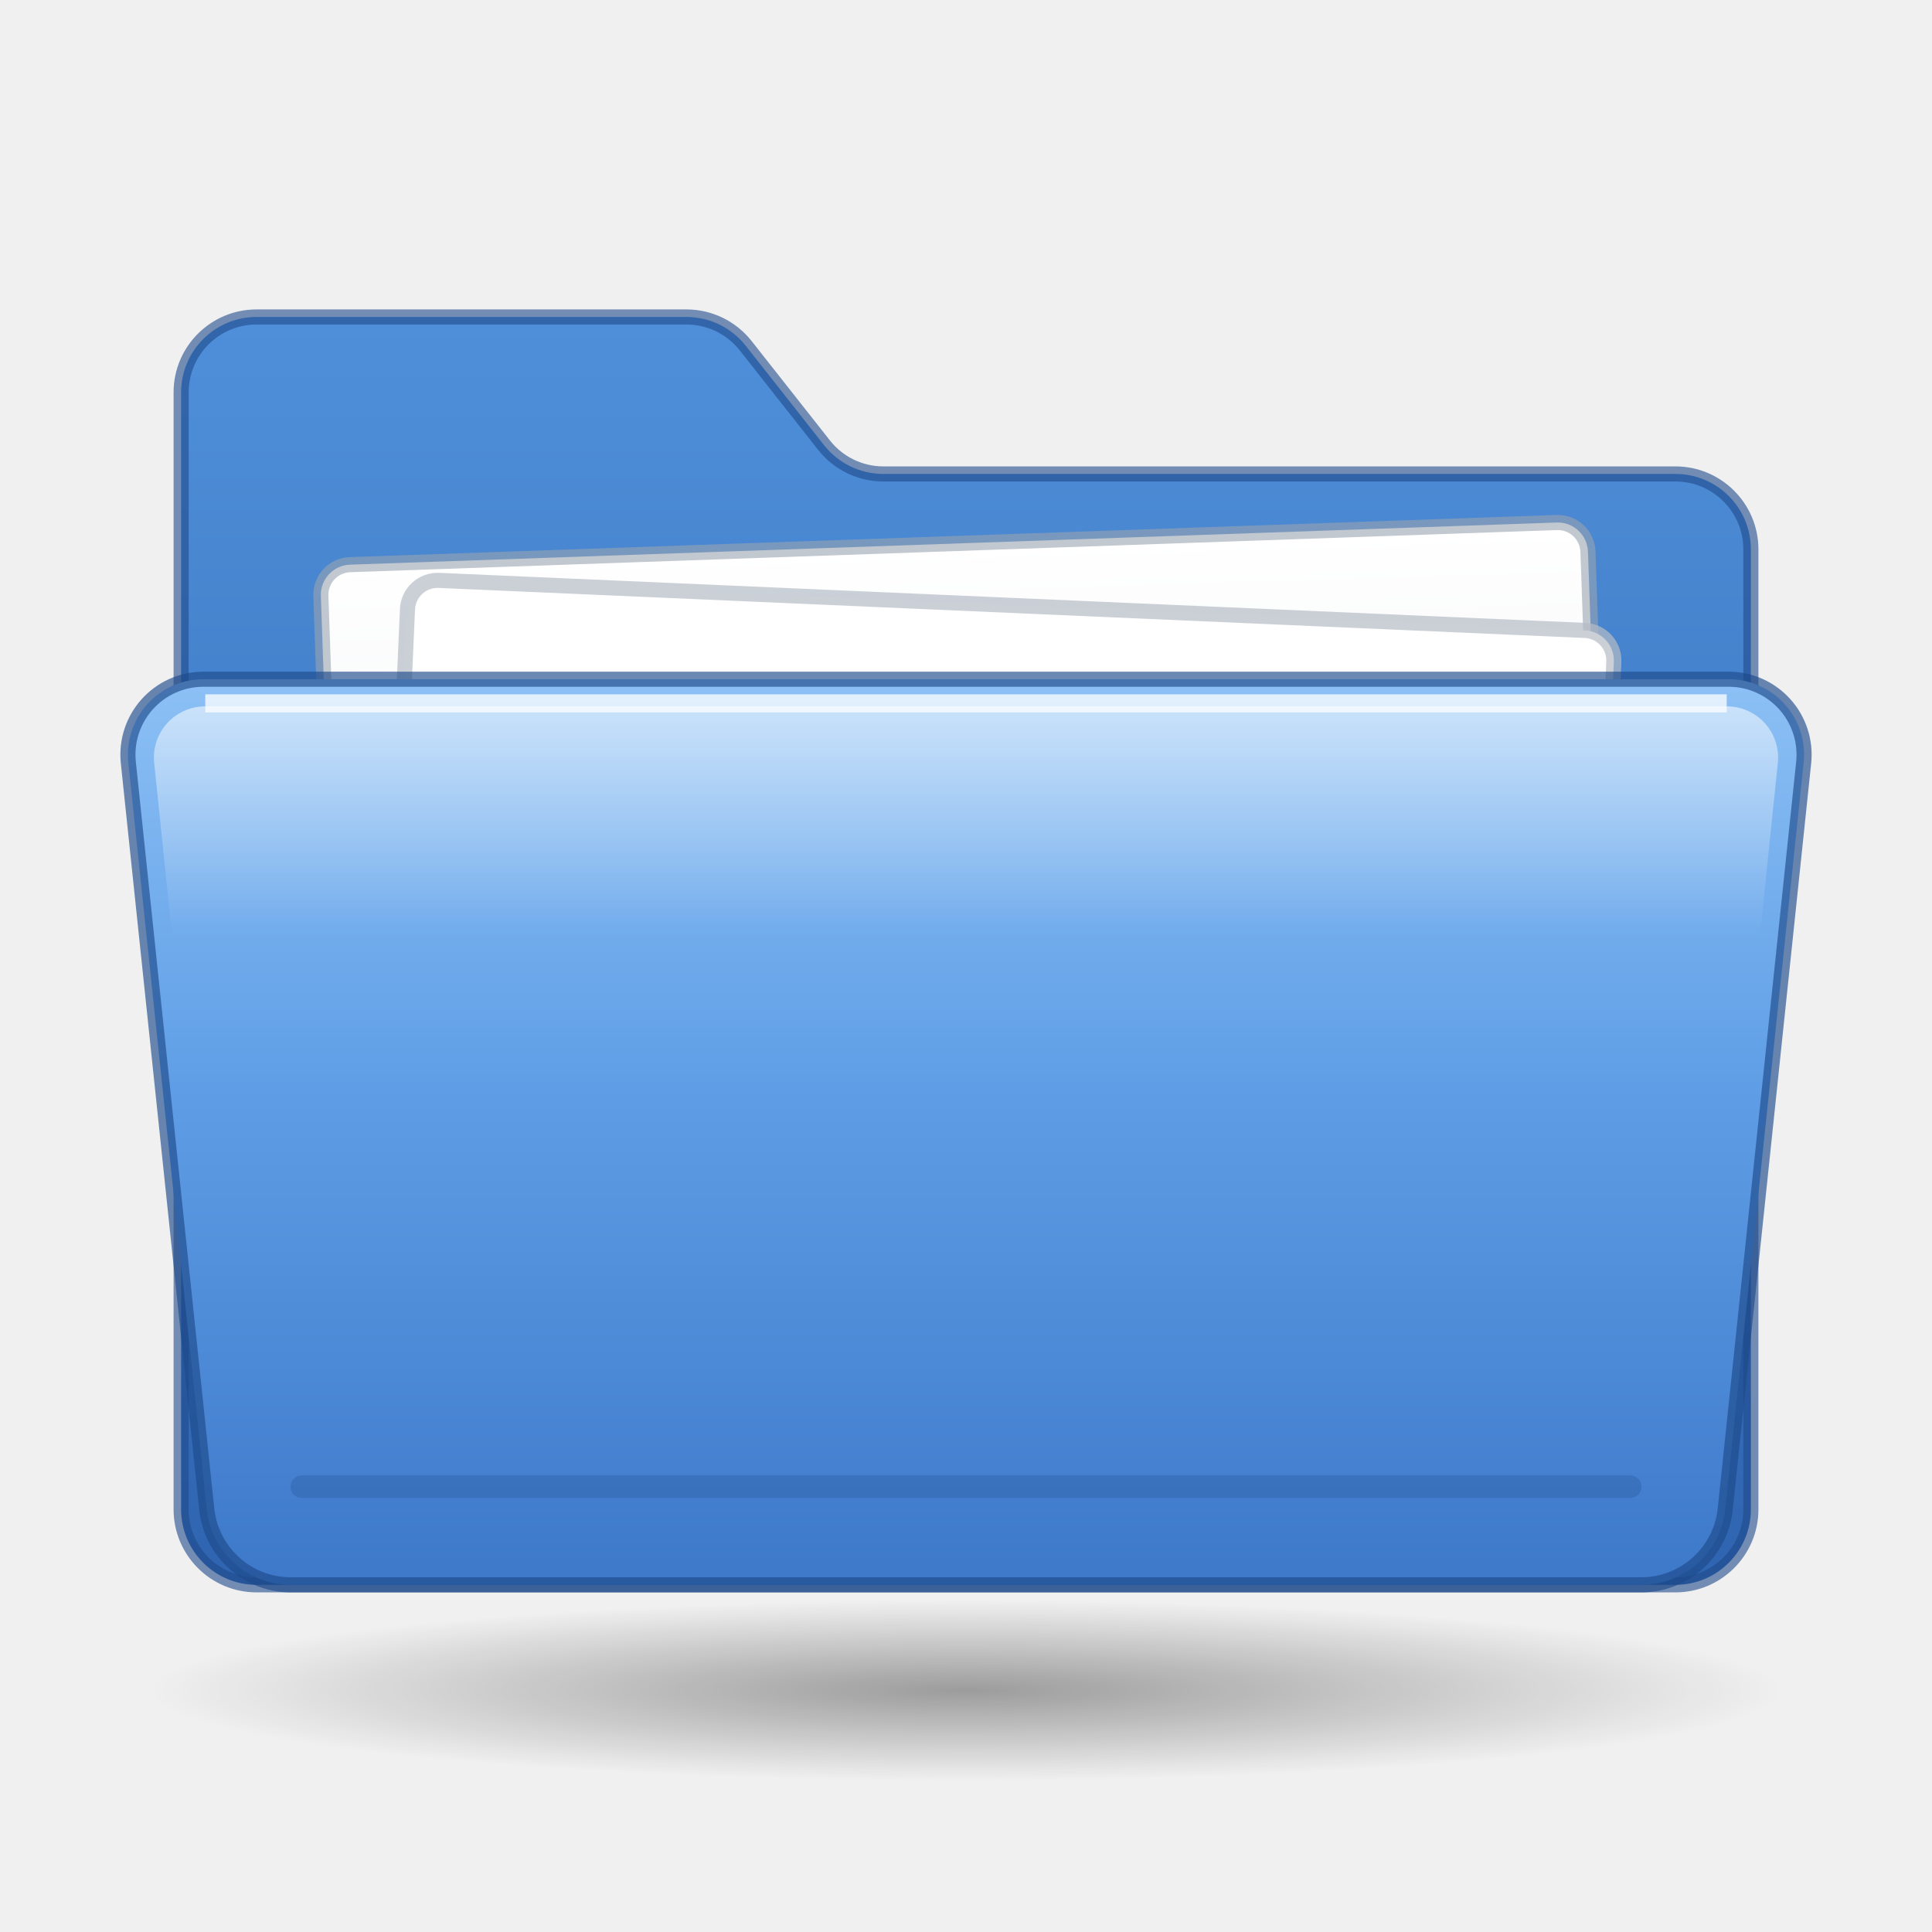
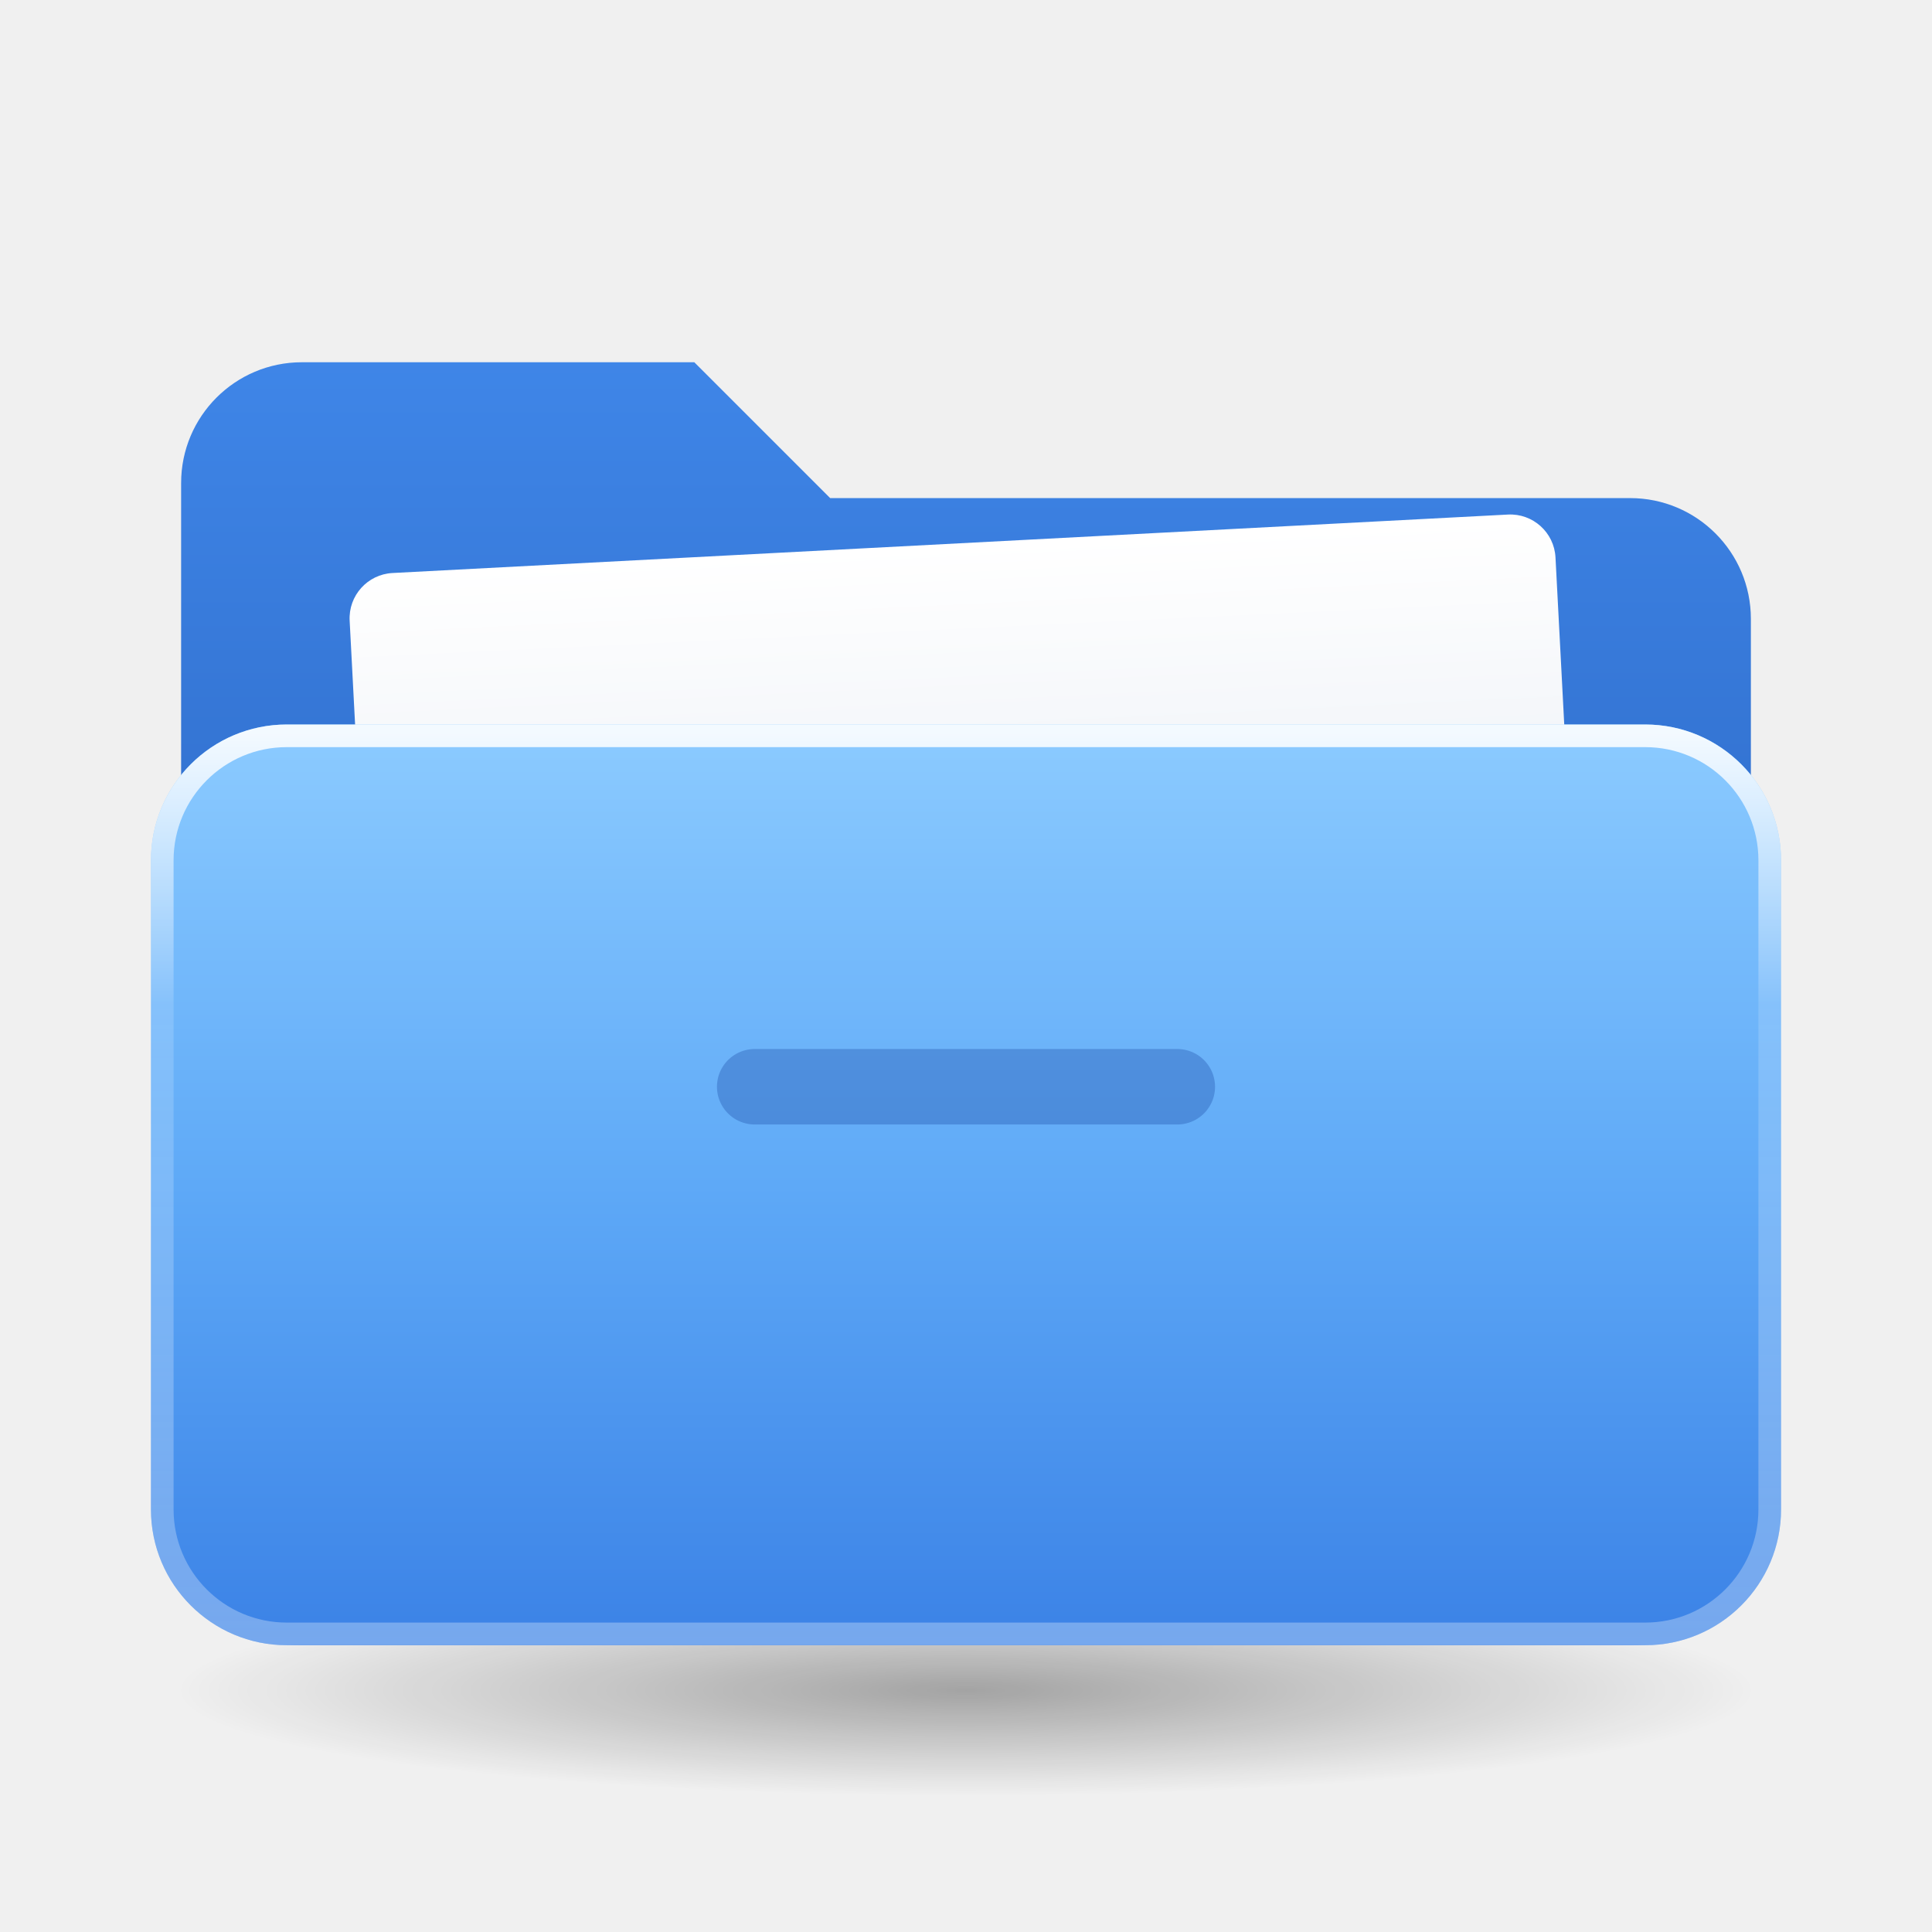
<svg xmlns="http://www.w3.org/2000/svg" viewBox="0 0 128 128" fill="none">
  <defs>
+     <radialGradient id="drop" cx="0.5" cy="0.5" r="0.5">
+       <stop offset="0" stop-color="#000000" stop-opacity="0.32" />
+       <stop offset="1" stop-color="#000000" stop-opacity="0" />
+     </radialGradient>
    <linearGradient id="back" x1="0" y1="0" x2="0" y2="1">
-       <stop offset="0" stop-color="#4f8fd9" />
-       <stop offset="1" stop-color="#2f64b0" />
+       <stop offset="0" stop-color="#3f86e8" />
+       <stop offset="1" stop-color="#1d4fa8" />
    </linearGradient>
    <linearGradient id="front" x1="0" y1="0" x2="0" y2="1">
-       <stop offset="0" stop-color="#8cc0f5" />
-       <stop offset="0.45" stop-color="#5f9ee6" />
-       <stop offset="1" stop-color="#3d78c9" />
+       <stop offset="0" stop-color="#8ccbff" />
+       <stop offset="0.5" stop-color="#5ea9f7" />
+       <stop offset="1" stop-color="#3b82e6" />
+     </linearGradient>
+     <linearGradient id="rim" x1="0" y1="0" x2="0" y2="1">
+       <stop offset="0" stop-color="#ffffff" stop-opacity="0.9" />
+       <stop offset="0.3" stop-color="#ffffff" stop-opacity="0.15" />
+       <stop offset="1" stop-color="#ffffff" stop-opacity="0.3" />
    </linearGradient>
    <linearGradient id="paper" x1="0" y1="0" x2="0" y2="1">
      <stop offset="0" stop-color="#ffffff" />
-       <stop offset="1" stop-color="#e3e7ec" />
+       <stop offset="1" stop-color="#dfe6f0" />
    </linearGradient>
-     <linearGradient id="sheen" x1="0" y1="0" x2="0" y2="1">
-       <stop offset="0" stop-color="#ffffff" stop-opacity="0.55" />
-       <stop offset="1" stop-color="#ffffff" stop-opacity="0" />
-     </linearGradient>
-     <radialGradient id="shadow" cx="0.5" cy="0.5" r="0.5">
-       <stop offset="0" stop-color="#000000" stop-opacity="0.35" />
-       <stop offset="1" stop-color="#000000" stop-opacity="0" />
-     </radialGradient>
  </defs>
-   <ellipse cx="64" cy="112" rx="54" ry="6" fill="url(#shadow)" />
-   <path d="M12 26a5 5 0 0 1 5-5h28.5a5 5 0 0 1 3.9 1.9l5.2 6.6a5 5 0 0 0 3.9 1.9H111a5 5 0 0 1 5 5V100a5 5 0 0 1-5 5H17a5 5 0 0 1-5-5z" fill="url(#back)" />
-   <path d="M12 26a5 5 0 0 1 5-5h28.5a5 5 0 0 1 3.9 1.9l5.2 6.6a5 5 0 0 0 3.9 1.9H111a5 5 0 0 1 5 5V100a5 5 0 0 1-5 5H17a5 5 0 0 1-5-5z" stroke="#1e4a8a" stroke-opacity="0.6" />
-   <rect x="22" y="36" width="84" height="50" rx="2" fill="url(#paper)" stroke="#9aa4b1" stroke-opacity="0.6" transform="rotate(-2 64 60)" />
-   <rect x="26" y="40" width="80" height="48" rx="2" fill="#ffffff" stroke="#b5bdc7" stroke-opacity="0.7" transform="rotate(2.5 64 64)" />
-   <path d="M30 52h44M30 58h56M30 64h38" stroke="#c4cad2" stroke-width="2" stroke-linecap="round" transform="rotate(2.5 64 64)" />
-   <path d="M8.5 50.5A5 5 0 0 1 13.4 45h101.2a5 5 0 0 1 4.9 5.5l-5.2 49.5a5.6 5.6 0 0 1-5.5 5H19.2a5.6 5.6 0 0 1-5.5-5z" fill="url(#front)" />
-   <path d="M8.5 50.5A5 5 0 0 1 13.4 45h101.2a5 5 0 0 1 4.9 5.5l-5.2 49.5a5.6 5.6 0 0 1-5.5 5H19.2a5.6 5.6 0 0 1-5.5-5z" stroke="#1e4a8a" stroke-opacity="0.65" />
-   <path d="M10.2 50.4a3.4 3.4 0 0 1 3.3-3.6h101a3.4 3.4 0 0 1 3.3 3.6l-1.2 11.6H11.4z" fill="url(#sheen)" />
-   <path d="M13.6 46.6h100.8" stroke="#ffffff" stroke-opacity="0.75" stroke-width="1.2" />
-   <path d="M20 98.5h88" stroke="#1e4a8a" stroke-opacity="0.25" stroke-width="1.5" stroke-linecap="round" />
+   <ellipse cx="64" cy="112" rx="52" ry="7" fill="url(#drop)" />
+   <path d="M12 32a8 8 0 0 1 8-8h26l9 9h53a8 8 0 0 1 8 8v60a8 8 0 0 1-8 8H20a8 8 0 0 1-8-8z" fill="url(#back)" />
+   <rect x="24" y="36" width="80" height="40" rx="3" fill="url(#paper)" transform="rotate(-3 64 56)" />
+   <rect x="10" y="48" width="108" height="61" rx="9" fill="url(#front)" />
+   <rect x="10.75" y="48.75" width="106.5" height="59.5" rx="8.25" stroke="url(#rim)" stroke-width="1.5" />
+   <path d="M50 72h28" stroke="#1d4fa8" stroke-opacity="0.35" stroke-width="5" stroke-linecap="round" />
</svg>
